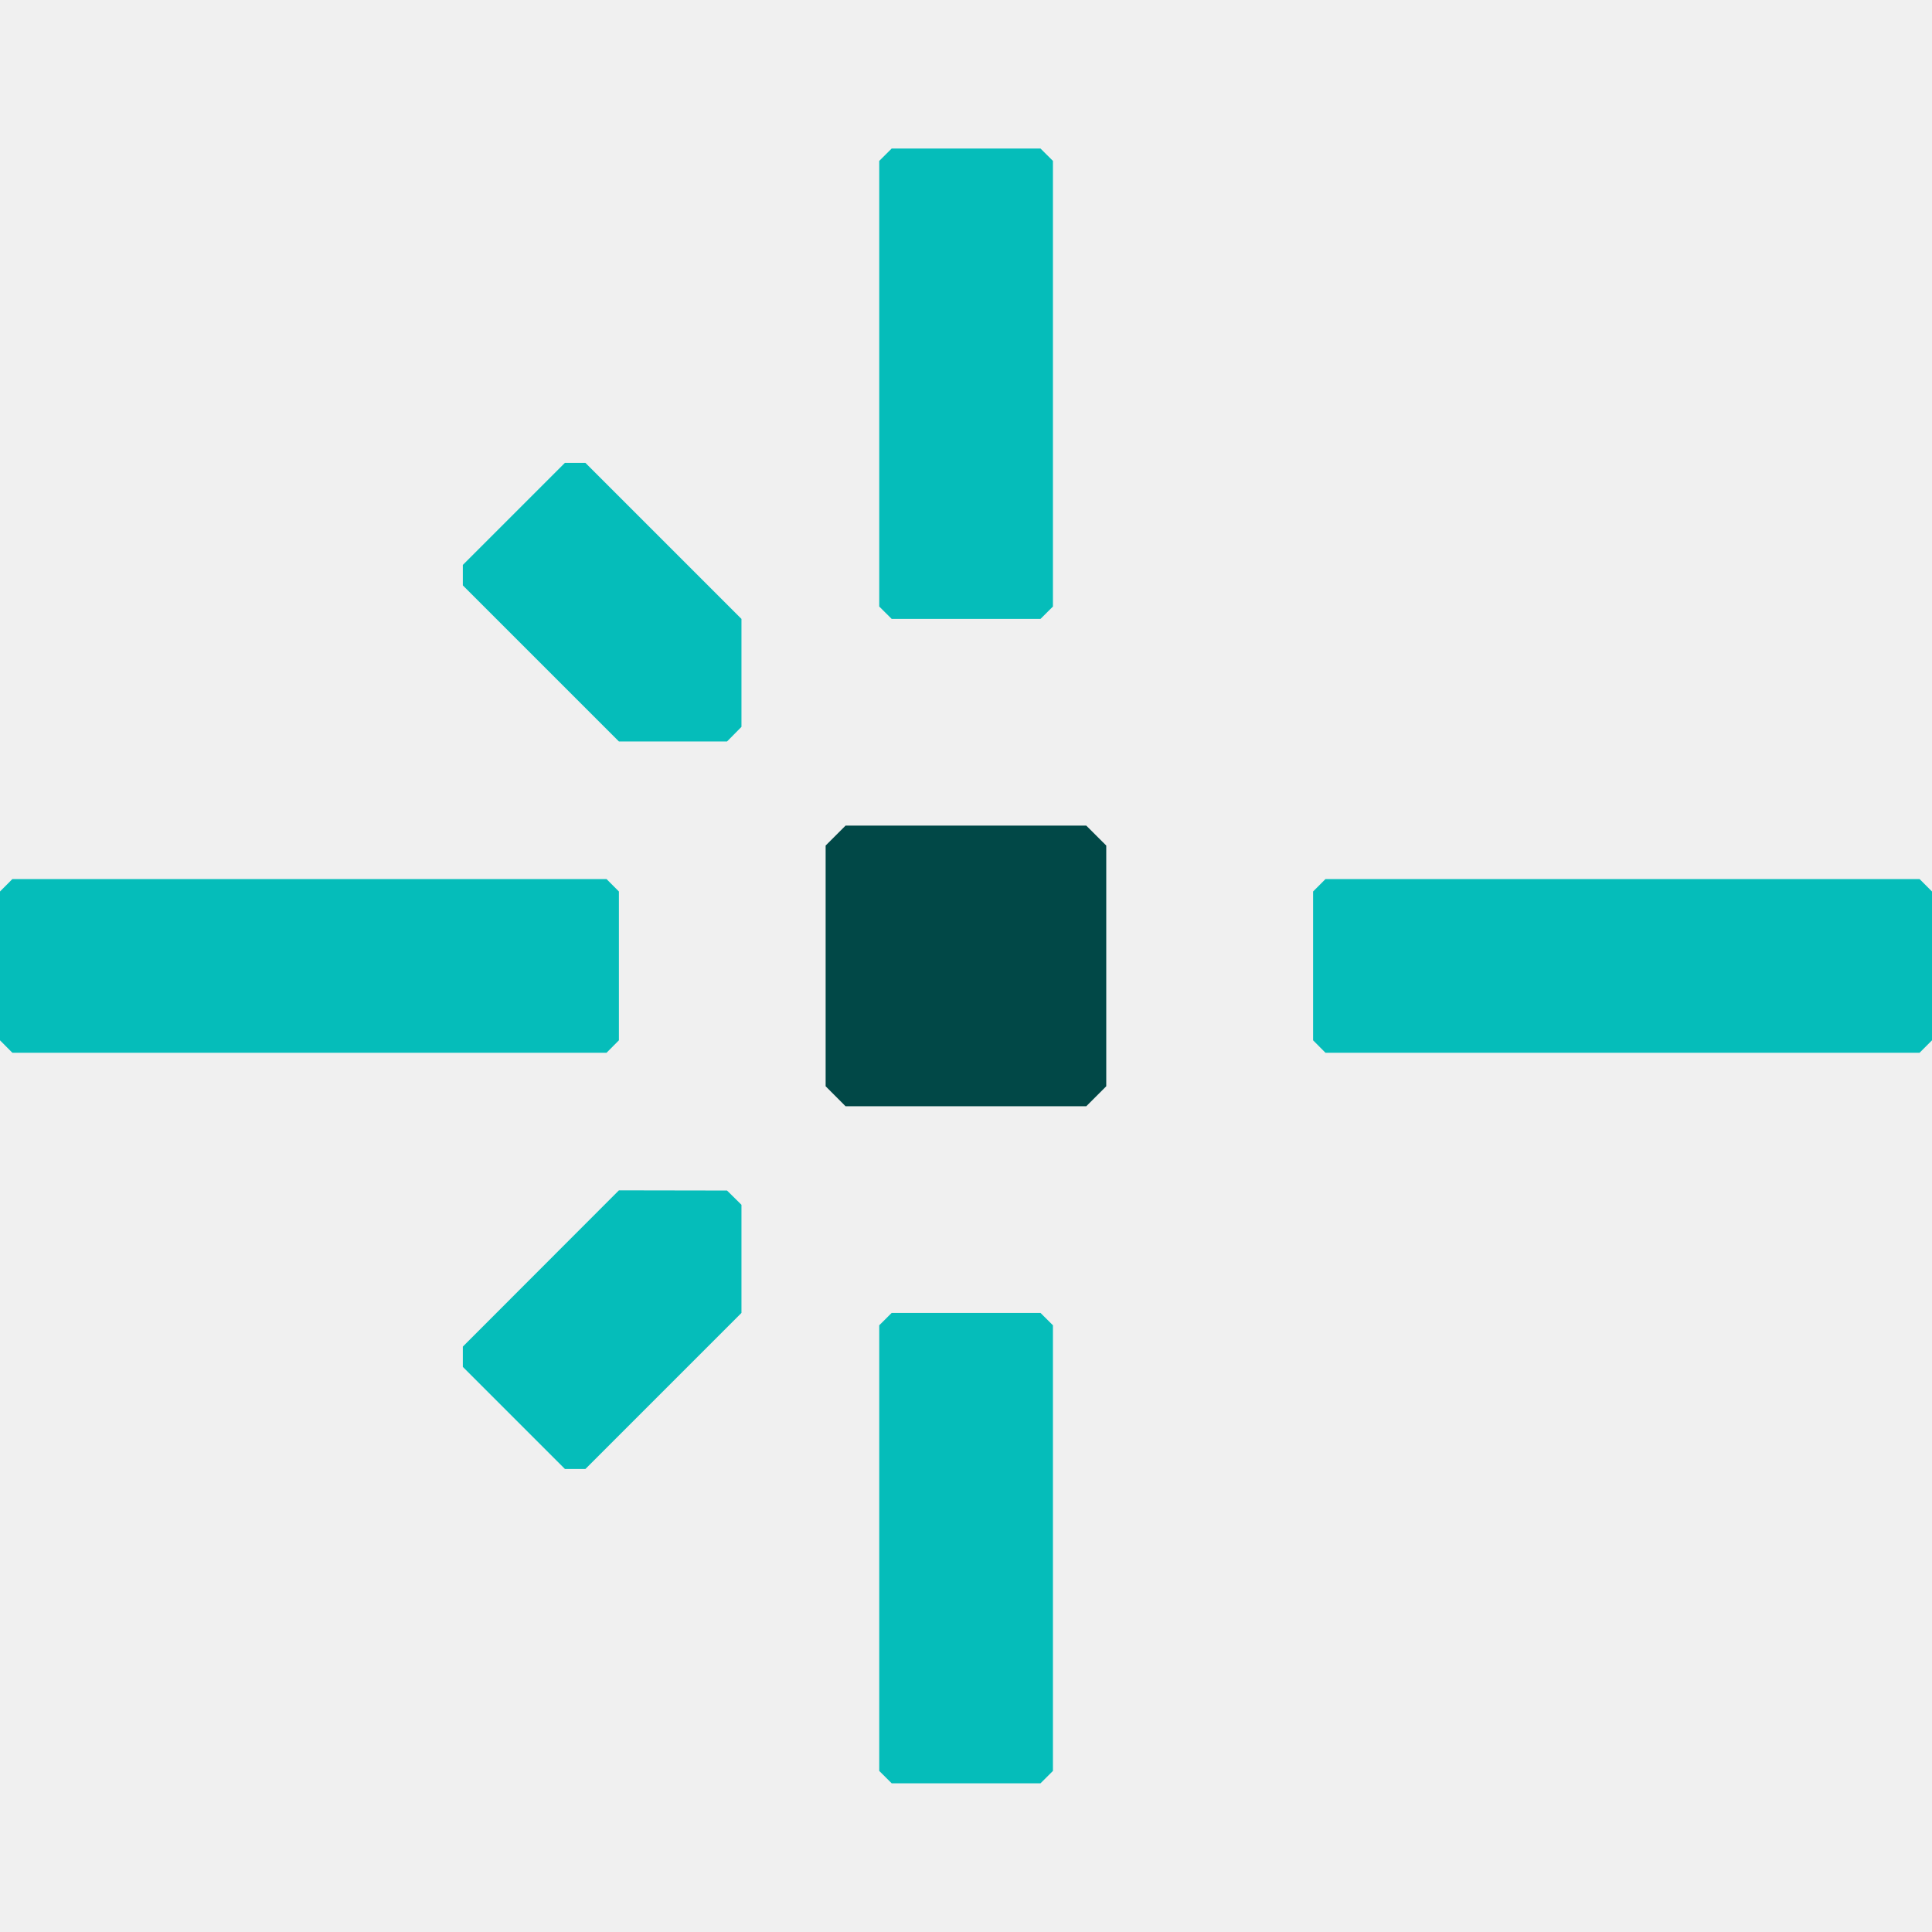
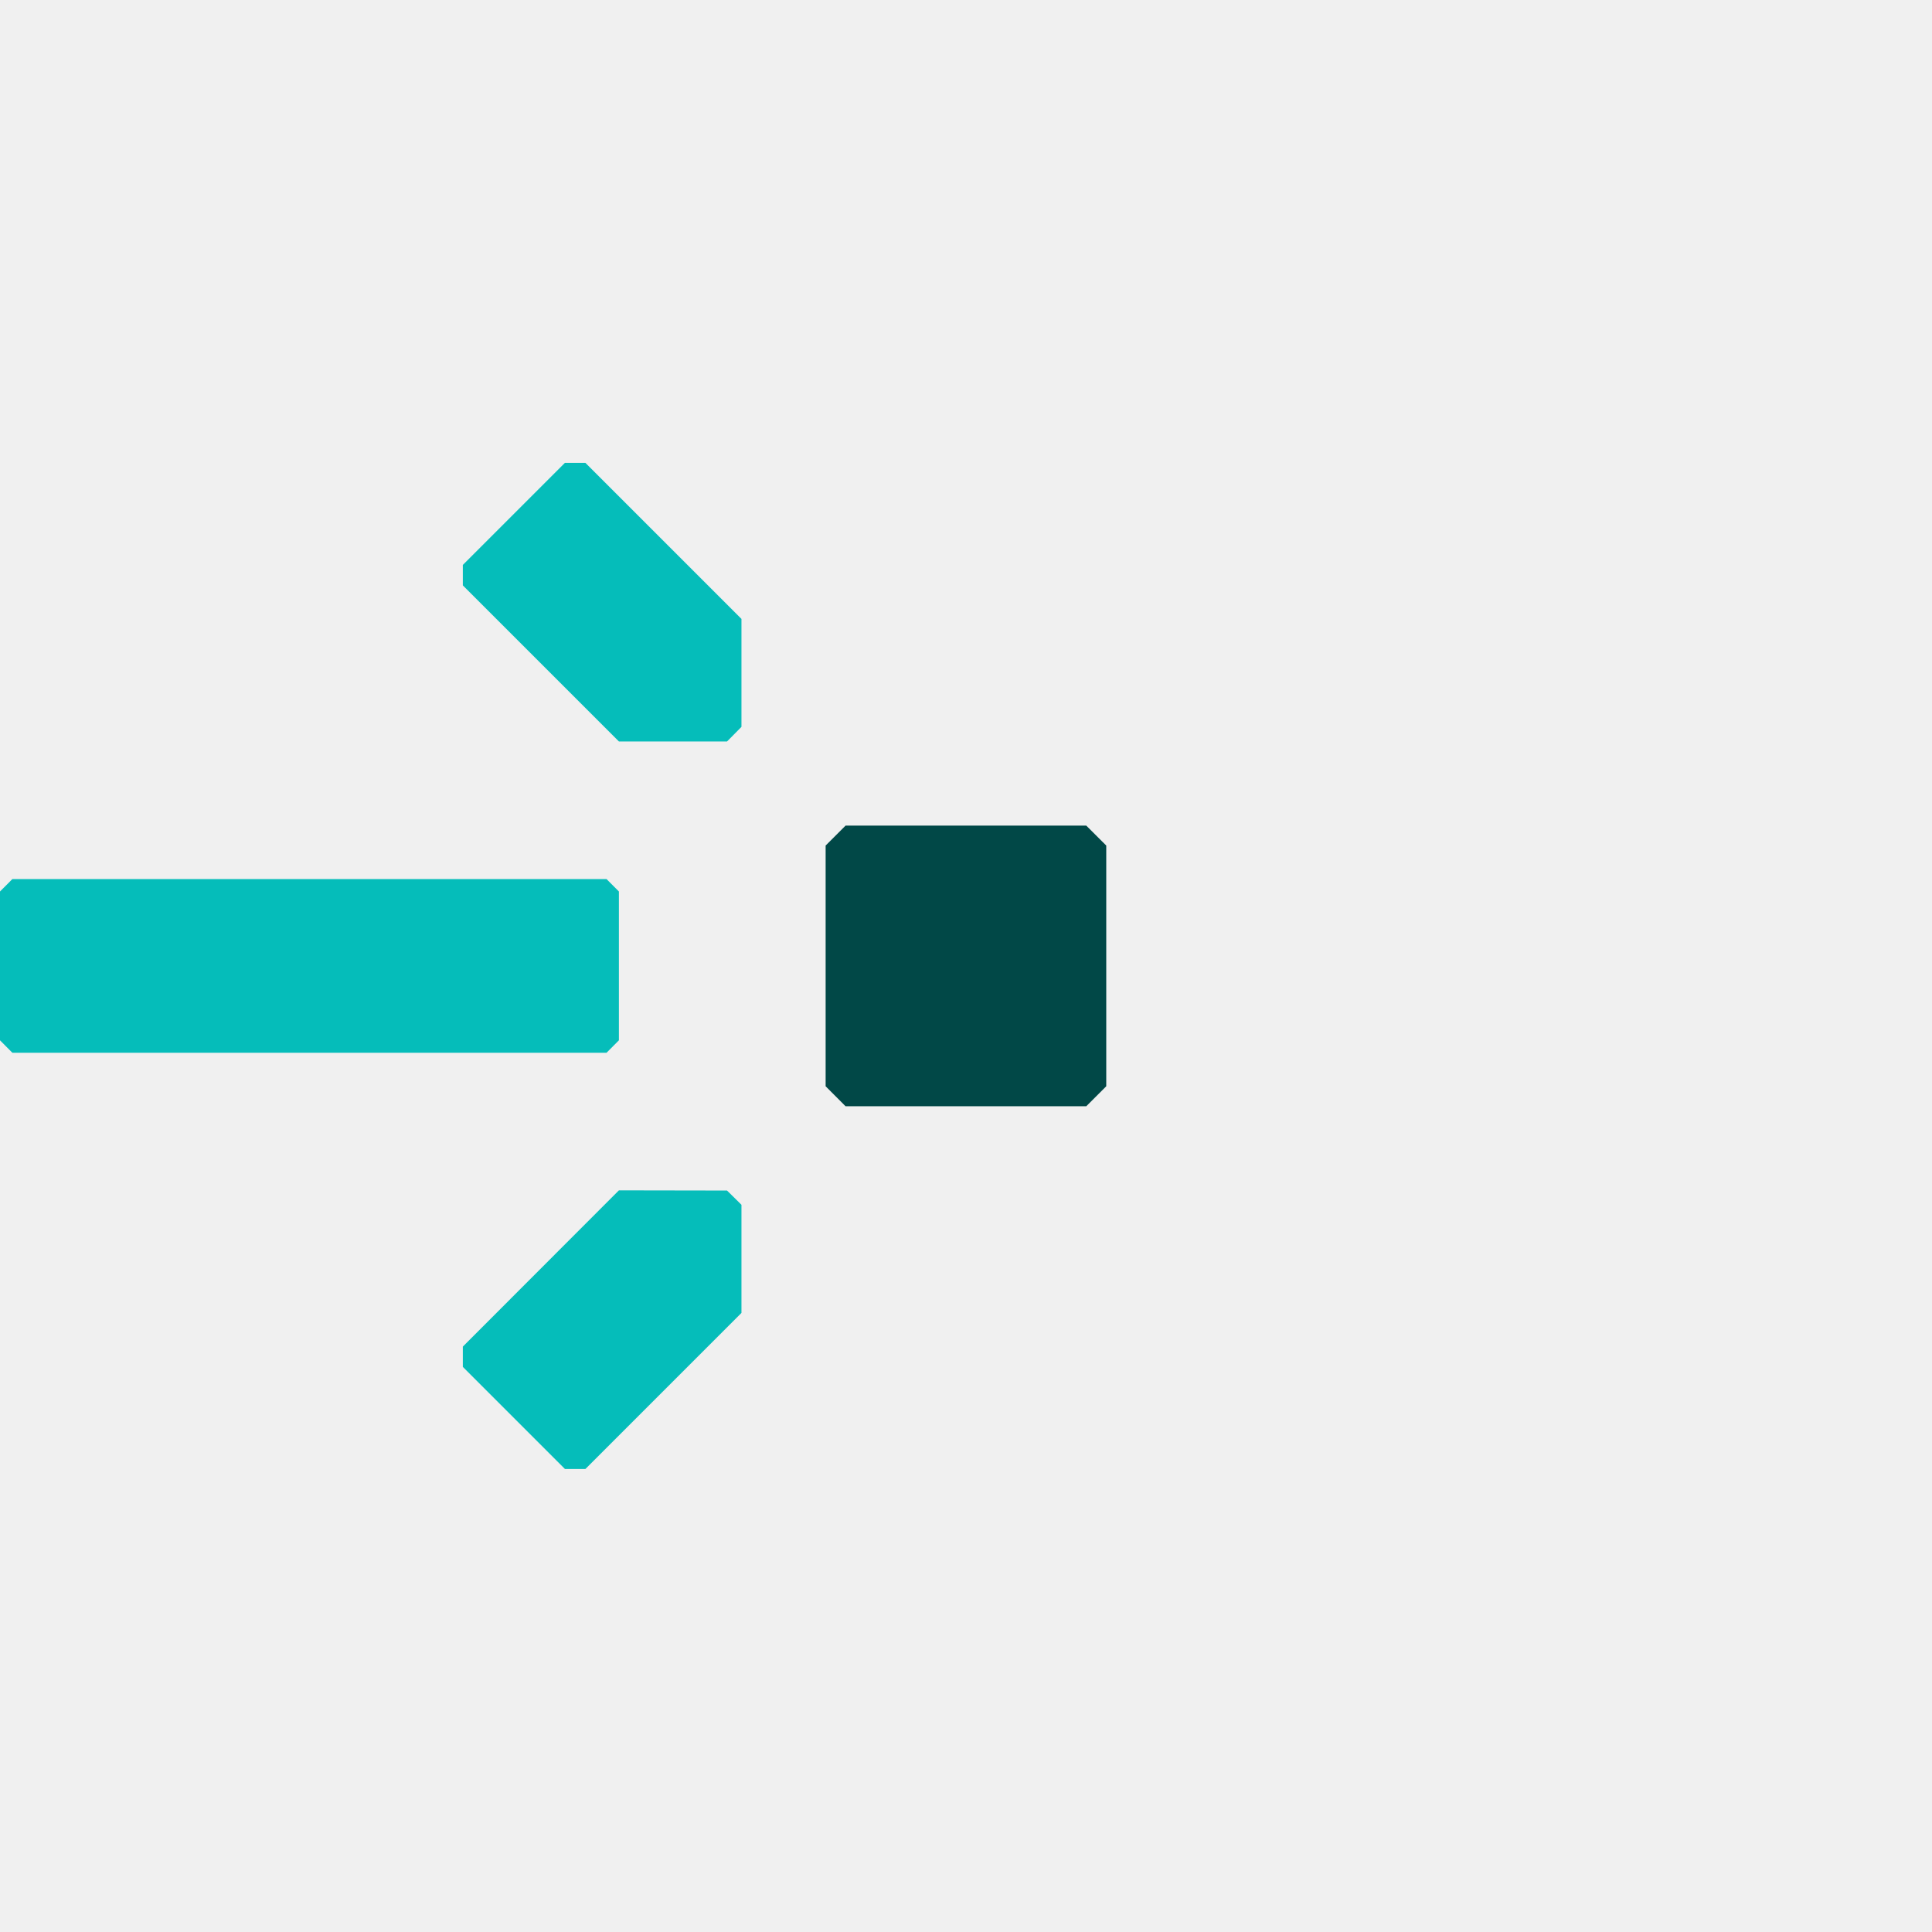
<svg xmlns="http://www.w3.org/2000/svg" width="32" height="32" viewBox="0 0 32 32" fill="none">
  <style>
    .favicon-center-dot {
      fill: #014847;
    }

    
    .favicon-lines {
      fill: #05BDBA;
    }

    @media (prefers-color-scheme: dark) {
      .favicon-center-dot {
        fill: #fff;
      }

      .favicon-lines {
        fill: #05BDBA;
      }
    }
  </style>
  <path class="favicon-center-dot" stroke="none" d="M17.992 18.323H14.005L13.675 17.992V14.005L14.005 13.675H17.992L18.323 14.005V17.992L17.992 18.323Z" />
  <g class="favicon-lines" stroke="none">
    <path d="M9.696 24.331H9.357L7.666 22.64V22.304L10.251 19.716L12.042 19.719L12.281 19.955V21.746L9.696 24.331Z" />
    <path d="M7.666 9.696V9.357L9.357 7.666H9.696L12.281 10.251V12.039L12.042 12.281H10.251L7.666 9.696Z" />
    <path d="M10.046 17.437H0.205L0 17.231V14.766L0.205 14.56H10.046L10.251 14.766V17.231L10.046 17.437Z" />
-     <path d="M31.794 17.437H21.954L21.749 17.231V14.766L21.954 14.56H31.794L32 14.766V17.231L31.794 17.437Z" />
-     <path d="M14.563 10.046V2.665L14.769 2.46H17.234L17.44 2.665V10.046L17.234 10.251H14.769L14.563 10.046Z" />
-     <path d="M14.563 29.332V21.951L14.769 21.746H17.234L17.44 21.951V29.332L17.234 29.537H14.769L14.563 29.332Z" />
  </g>
</svg>
